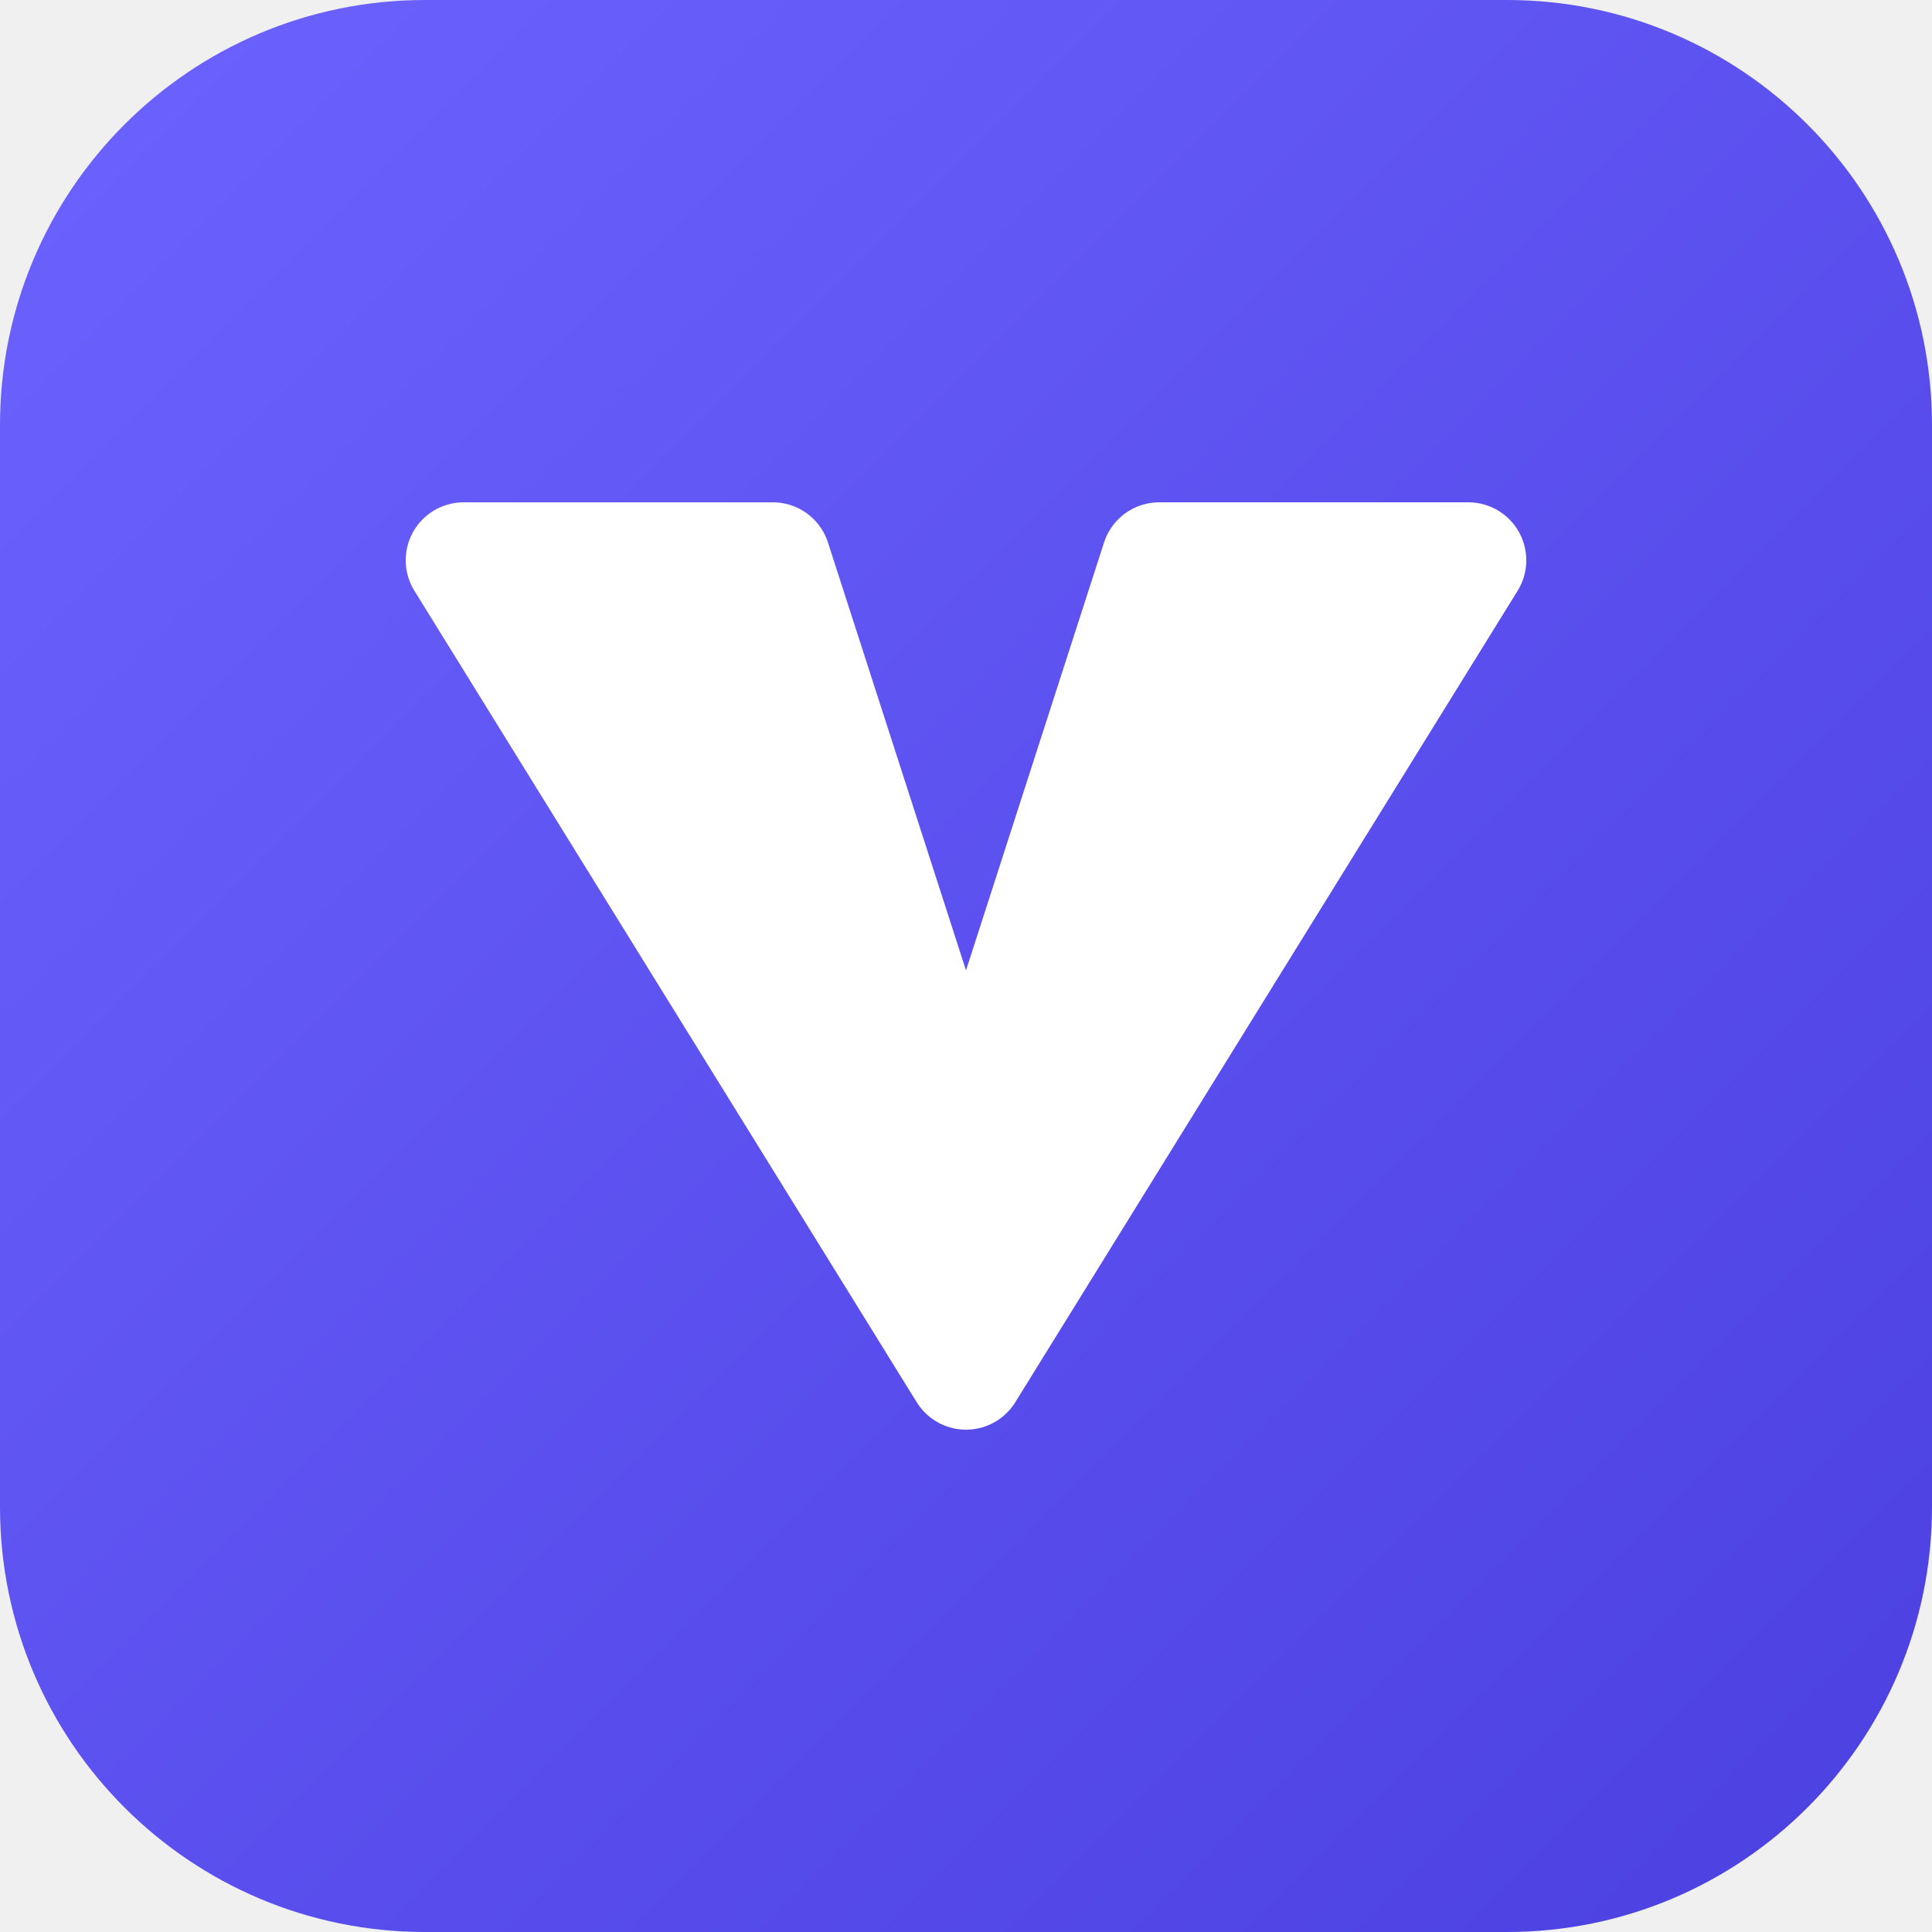
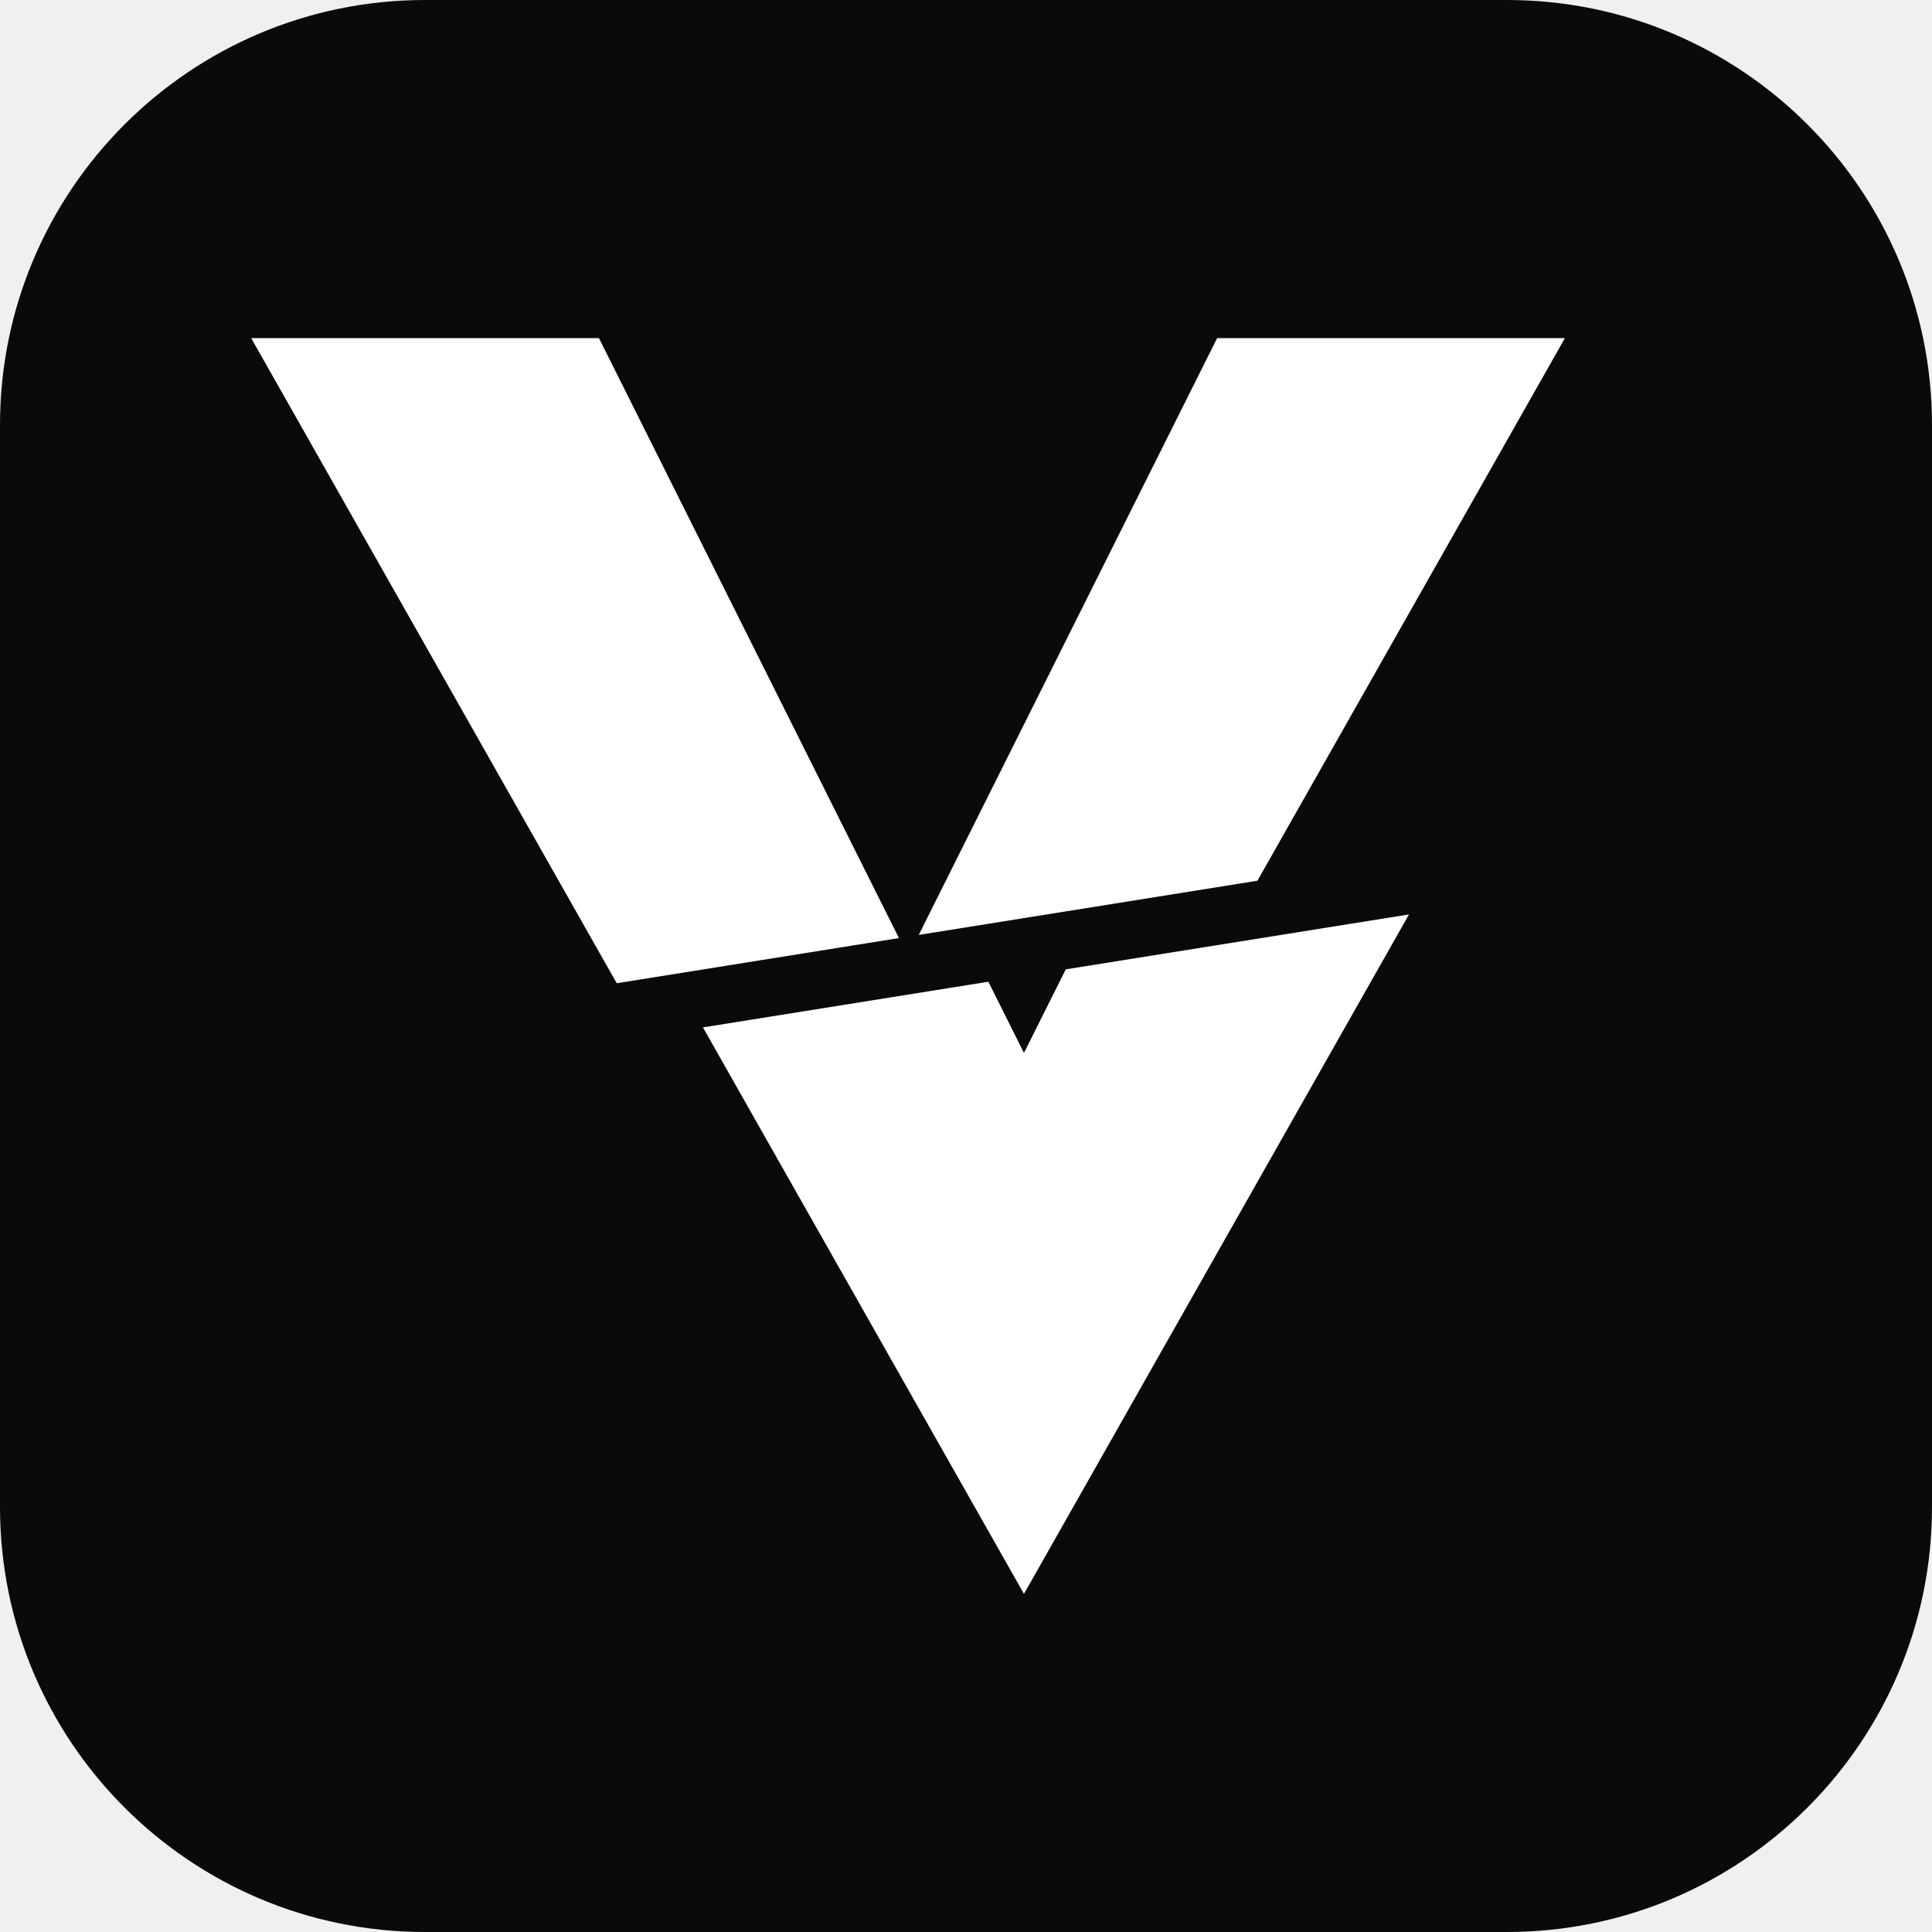
<svg xmlns="http://www.w3.org/2000/svg" viewBox="0 0 100 100" width="100" height="100">
  <defs>
-     <linearGradient id="g" x1="0" y1="0" x2="1" y2="1">
-       <stop offset="0" stop-color="#6c63ff" />
-       <stop offset="1" stop-color="#4b3fe0" />
-     </linearGradient>
+     <clipPath id="cut-top">
+       <polygon points="0,0 100,0 100,40 0,56" />
+     </clipPath>
+     <clipPath id="cut-bot">
+       <polygon points="0,59 100,43 100,100 0,100" />
+     </clipPath>
  </defs>
-   <rect width="100" height="100" rx="22" fill="url(#g)" />
-   <g transform="translate(0 0) scale(1)">
-     <path d="M 24 29 L 50 71 L 76 29 L 60 29 L 50 60 L 40 29 Z" fill="#fff" stroke="#fff" stroke-width="6" stroke-linejoin="round" stroke-linecap="round" />
+   <rect width="100" height="100" rx="22" fill="#0a0a0a" />
+   <g transform="translate(0 0) scale(1)" fill="#ffffff">
+     <g clip-path="url(#cut-top)">
+       <path d="M 16 20 L 50 80 L 84 20 L 66 20 L 50 52 L 34 20 Z" transform="translate(-3 -2.5)" />
+     </g>
+     <g clip-path="url(#cut-bot)">
+       <path d="M 16 20 L 50 80 L 84 20 L 66 20 L 50 52 L 34 20 Z" transform="translate(3 2.5)" />
+     </g>
  </g>
</svg>
